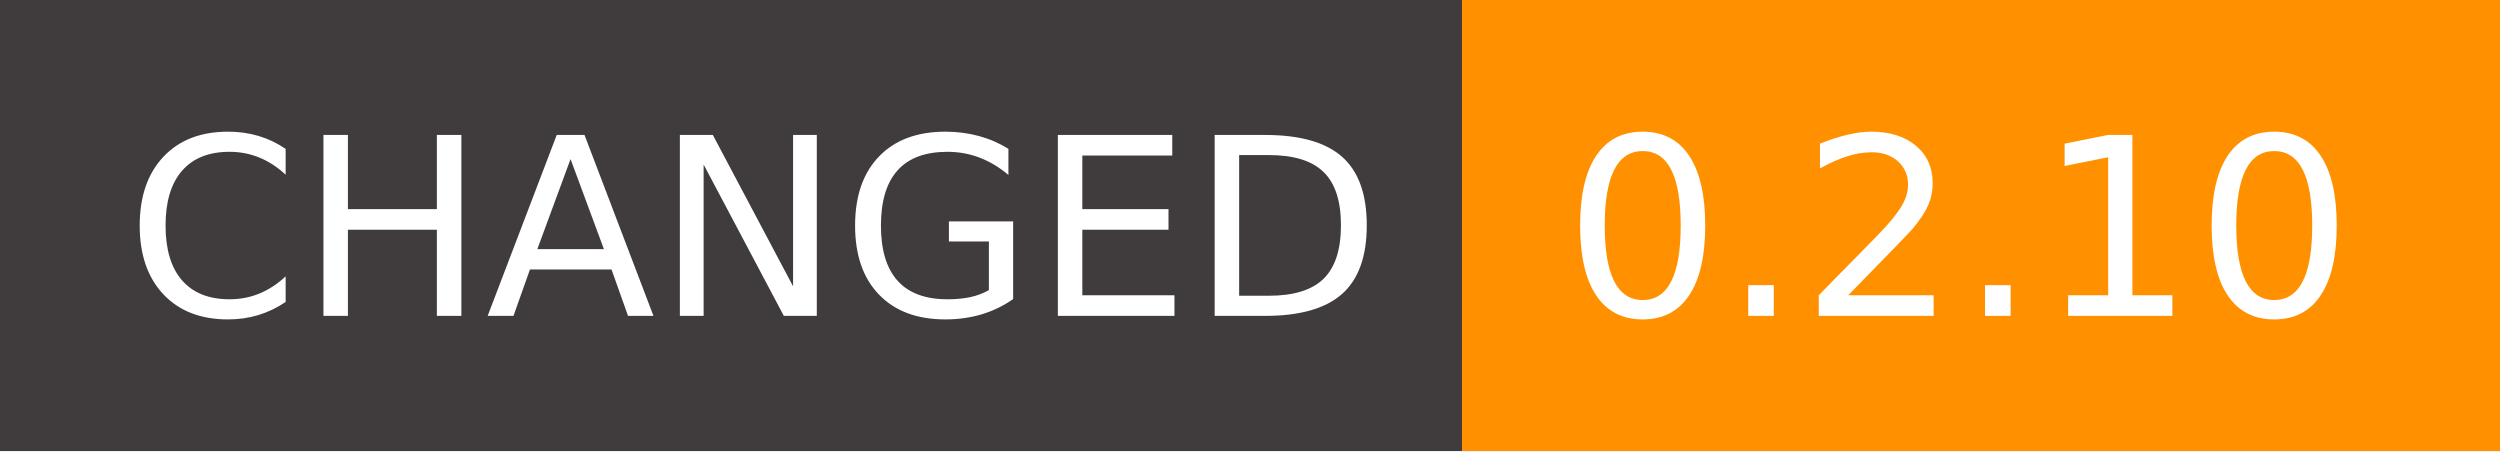
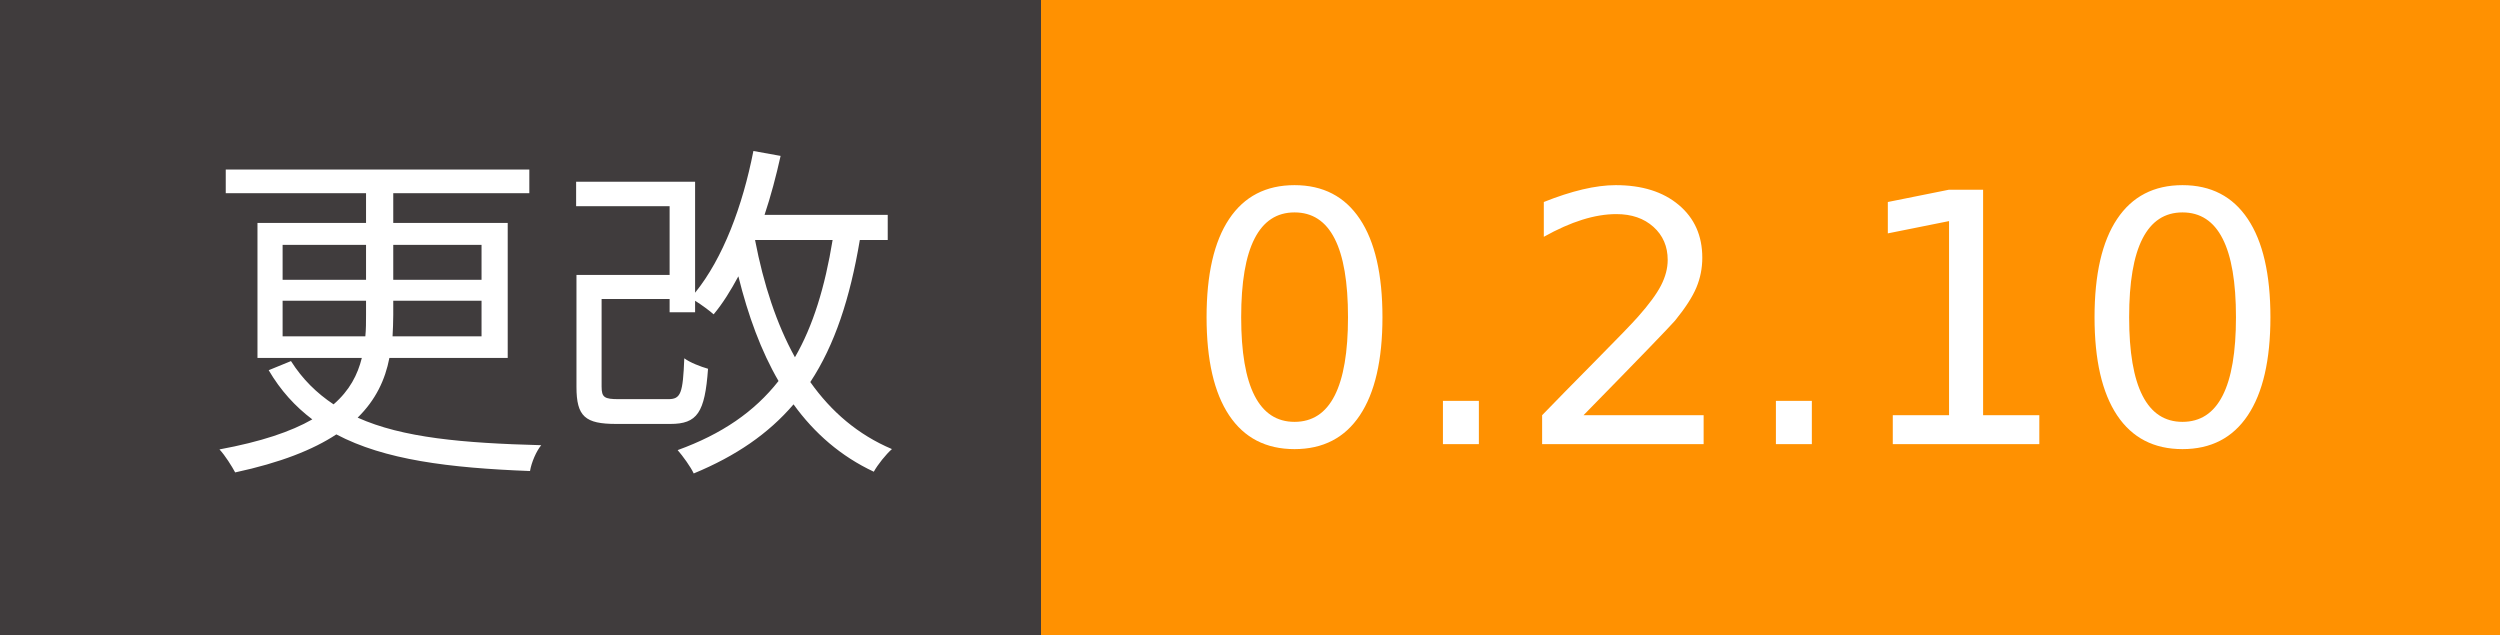
- <svg xmlns="http://www.w3.org/2000/svg" viewBox="0 0 1108 200">
+ <svg xmlns="http://www.w3.org/2000/svg" viewBox="0 0 788 200">
  <g shape-rendering="crispEdges">
-     <path fill="#403c3d" d="M0 0h648v2e2H0z" />
-     <path fill="#ff9101" d="M648 0h460v2e2H648z" />
+     <path fill="#403c3d" d="M0 0h328v2e2H0z" />
+     <path fill="#ff9101" d="M328 0h460v2e2H328z" />
  </g>
  <g fill="#fff" text-anchor="middle" font-family="DejaVu Sans,Verdana,Geneva,sans-serif" font-size="110">
-     <text x="334" y="140" textLength="548">CHANGED</text>
-     <text x="868" y="140" textLength="360">0.2.10</text>
+     <text x="174" y="140" textLength="228">更改</text>
+     <text x="548" y="140" textLength="360">0.2.10</text>
  </g>
</svg>
